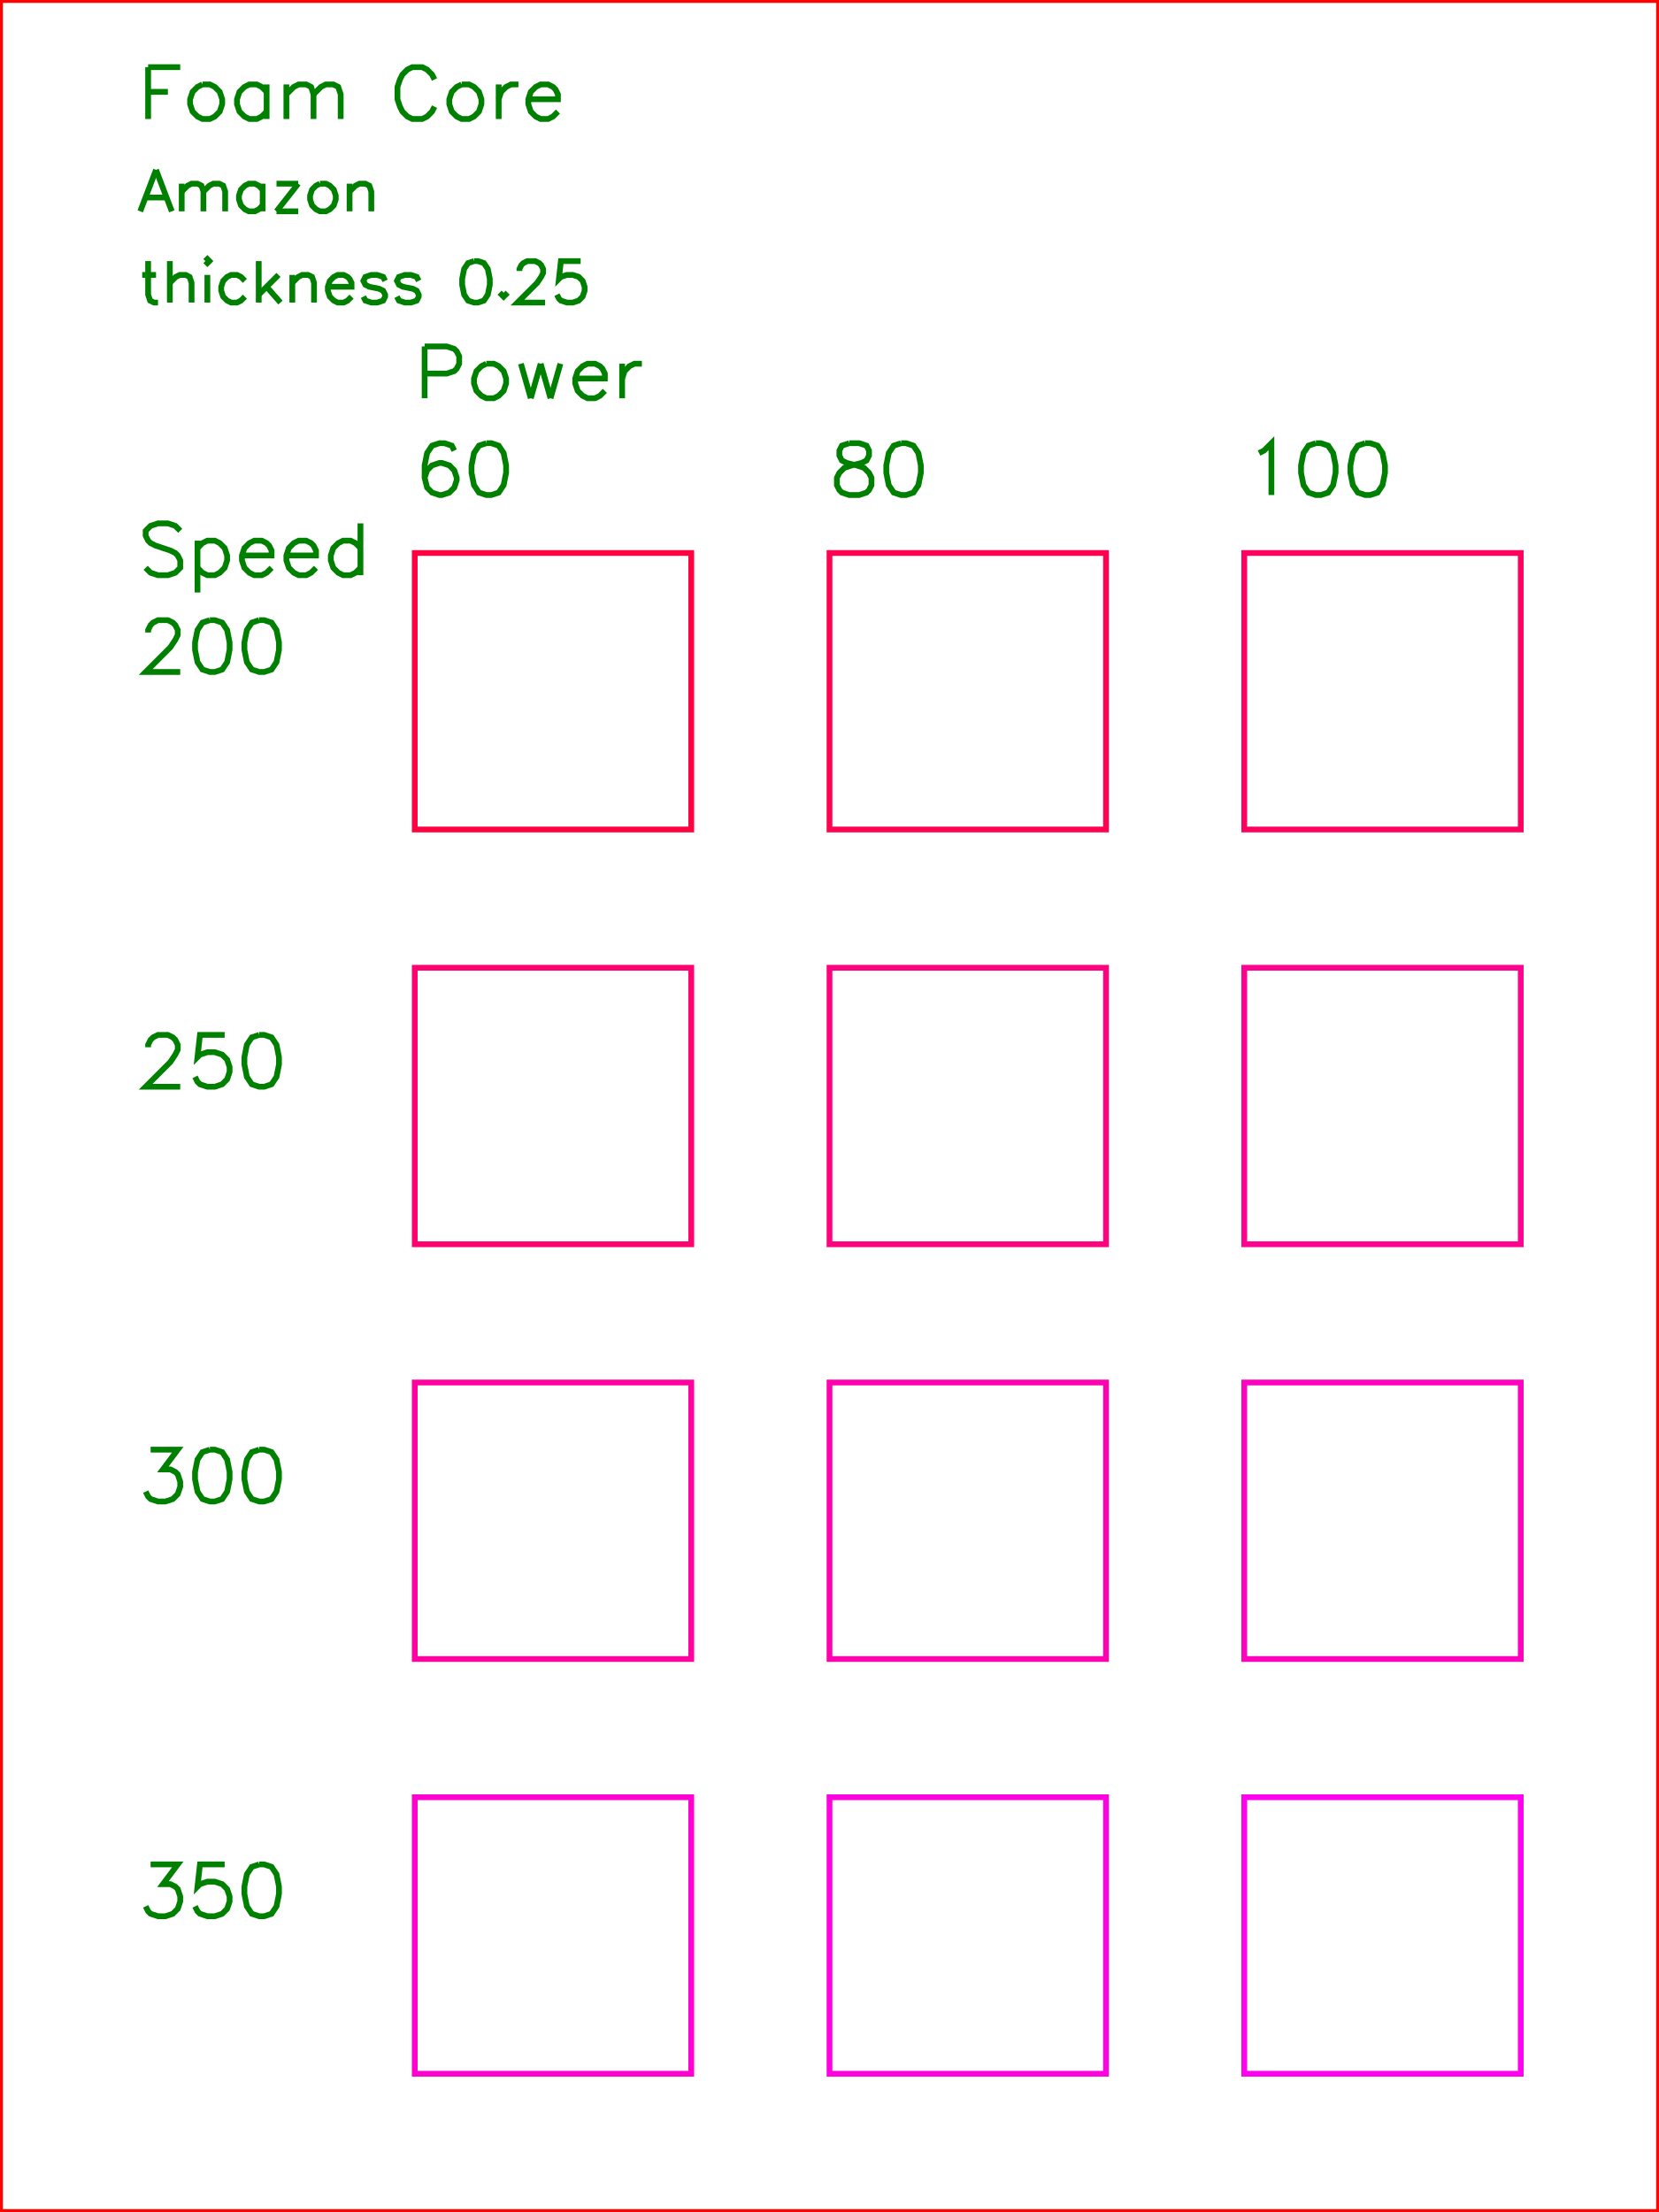
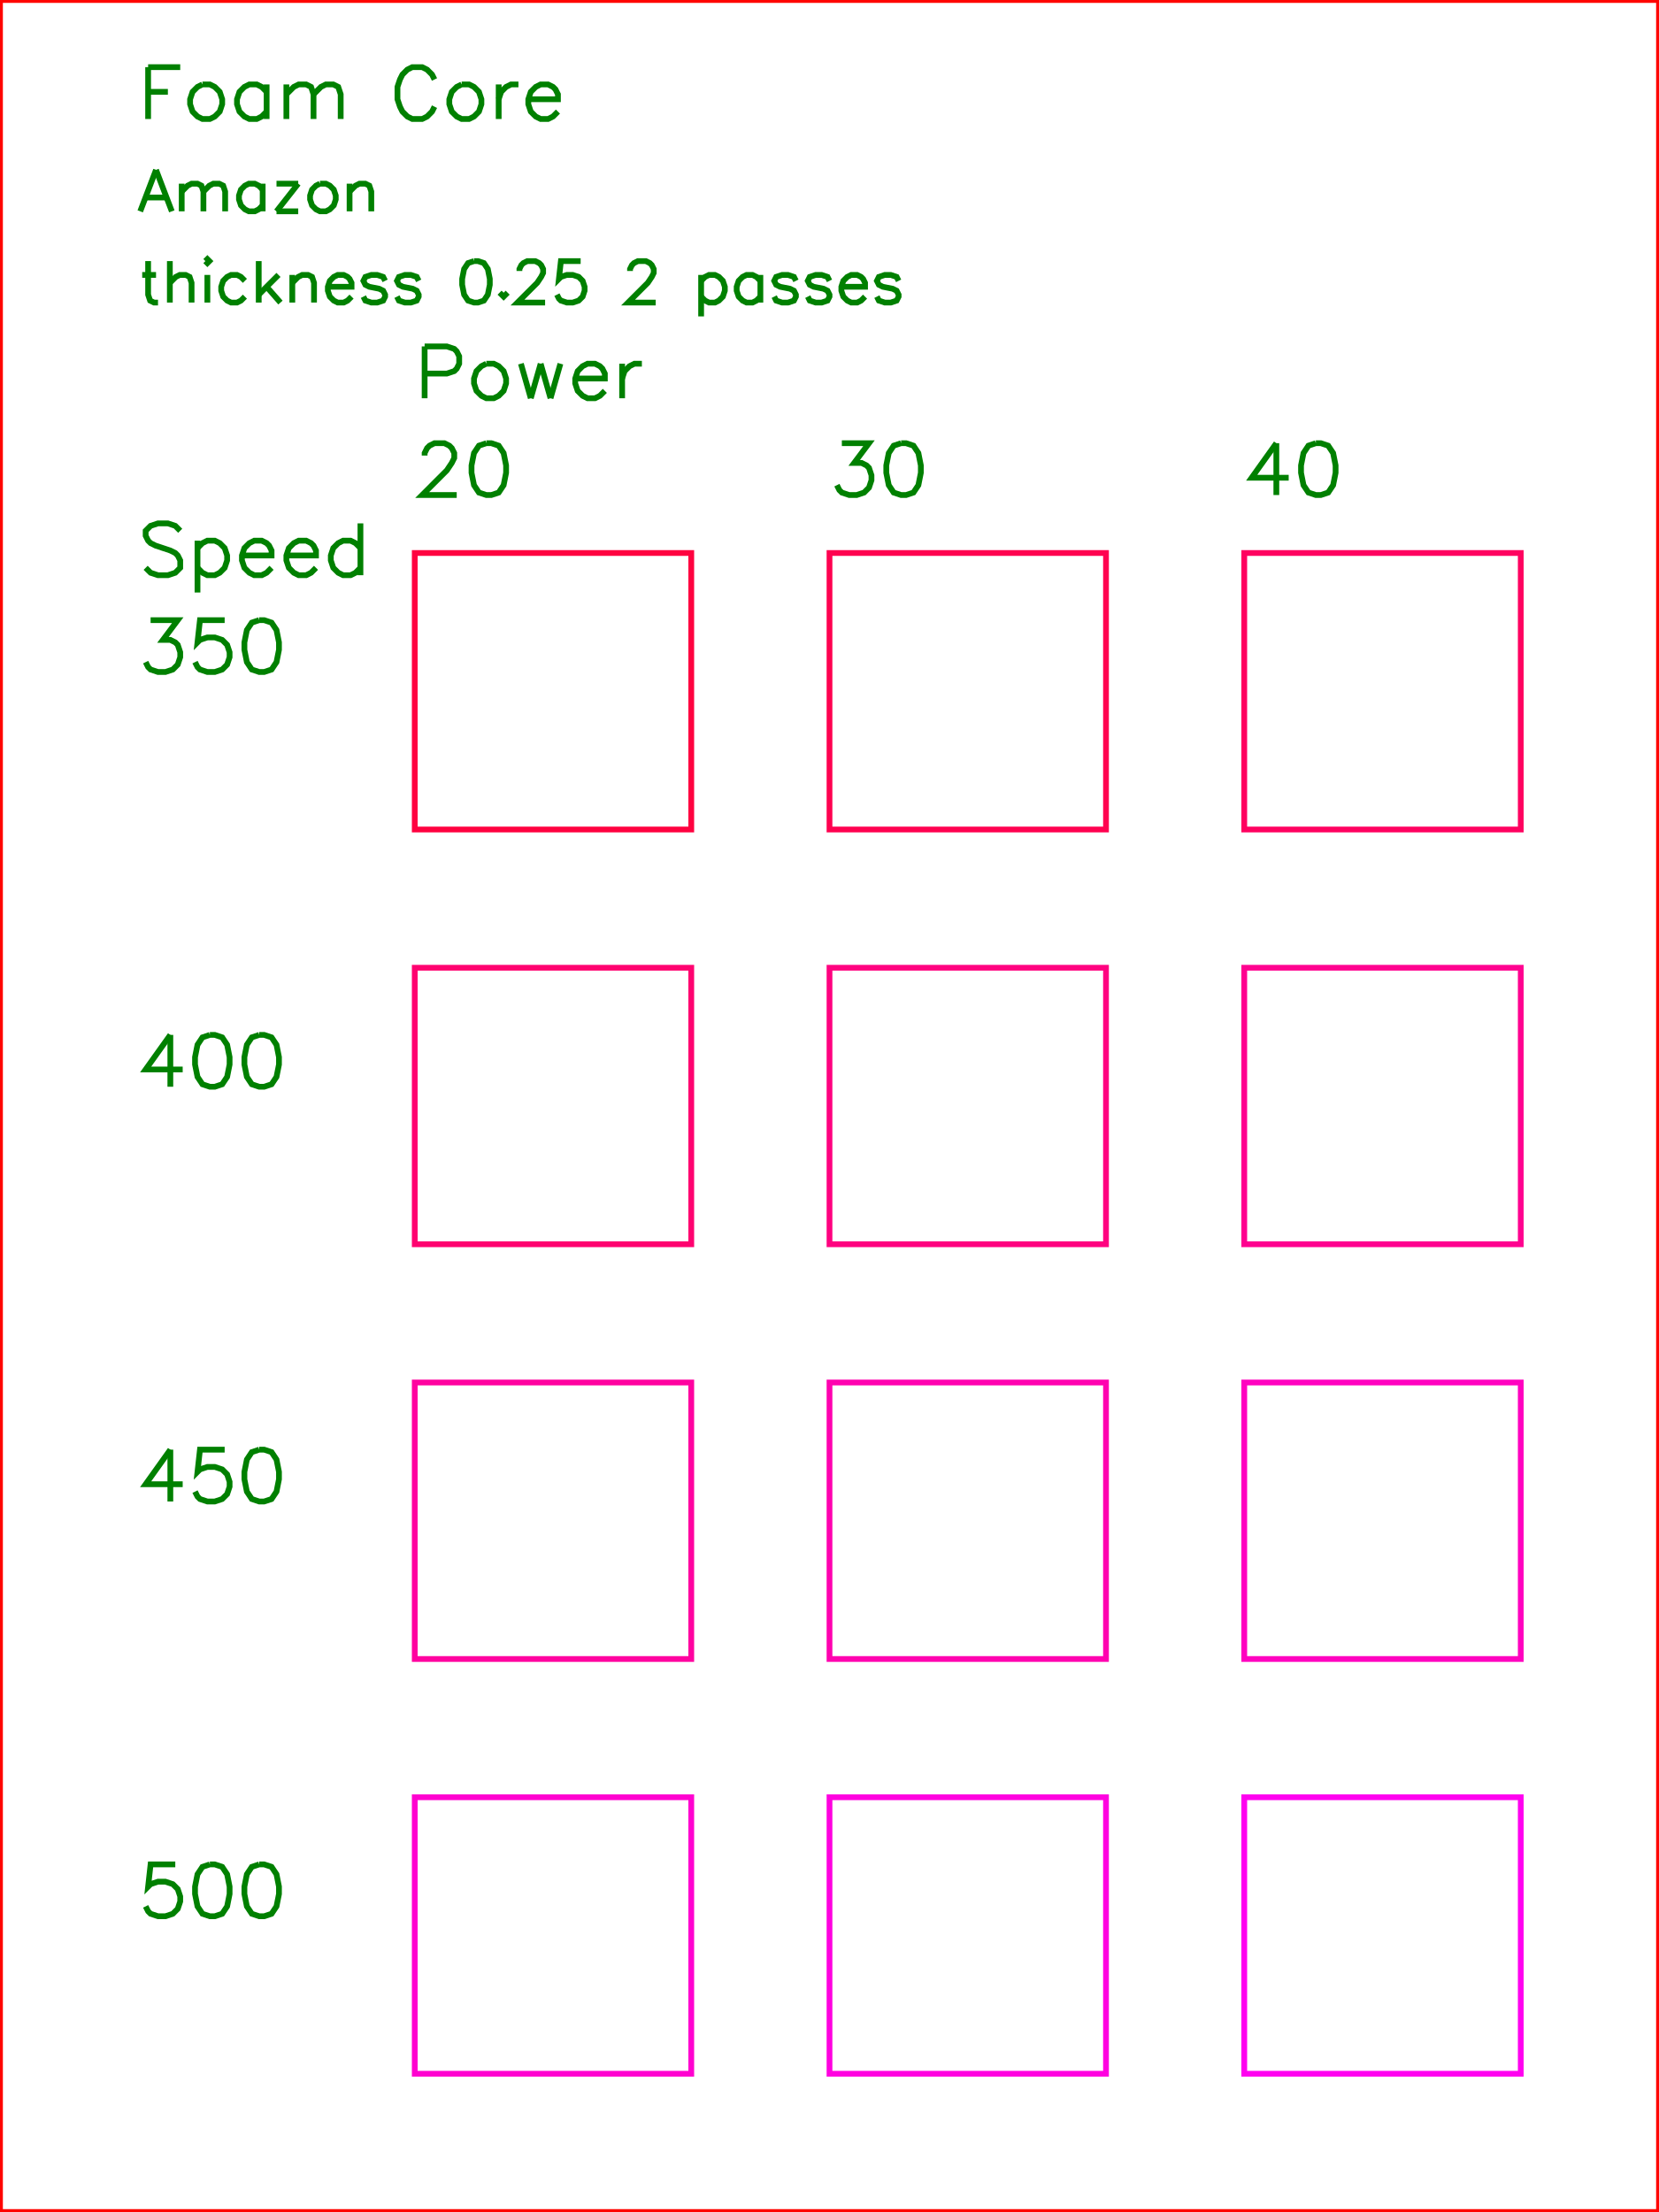
<svg xmlns="http://www.w3.org/2000/svg" baseProfile="full" height="4.0in" version="1.1" viewBox="0 0 288.0 384.0" width="3.0in">
  <defs />
  <polyline fill="none" points="25.714,11.657 25.714,20.657" stroke="green" />
  <polyline fill="none" points="25.714,11.657 31.286,11.657" stroke="green" />
  <polyline fill="none" points="25.714,15.943 29.143,15.943" stroke="green" />
  <polyline fill="none" points="35.143,14.657 34.286,15.086 33.429,15.943 33.0,17.229 33.0,18.086 33.429,19.371 34.286,20.229 35.143,20.657 36.429,20.657 37.286,20.229 38.143,19.371 38.571,18.086 38.571,17.229 38.143,15.943 37.286,15.086 36.429,14.657 35.143,14.657" stroke="green" />
  <polyline fill="none" points="46.286,14.657 46.286,20.657" stroke="green" />
  <polyline fill="none" points="46.286,15.943 45.429,15.086 44.571,14.657 43.286,14.657 42.429,15.086 41.571,15.943 41.143,17.229 41.143,18.086 41.571,19.371 42.429,20.229 43.286,20.657 44.571,20.657 45.429,20.229 46.286,19.371" stroke="green" />
  <polyline fill="none" points="49.714,14.657 49.714,20.657" stroke="green" />
  <polyline fill="none" points="49.714,16.371 51.0,15.086 51.857,14.657 53.143,14.657 54.0,15.086 54.429,16.371 54.429,20.657" stroke="green" />
  <polyline fill="none" points="54.429,16.371 55.714,15.086 56.571,14.657 57.857,14.657 58.714,15.086 59.143,16.371 59.143,20.657" stroke="green" />
  <polyline fill="none" points="75.429,13.8 75.0,12.943 74.143,12.086 73.286,11.657 71.571,11.657 70.714,12.086 69.857,12.943 69.429,13.8 69.0,15.086 69.0,17.229 69.429,18.514 69.857,19.371 70.714,20.229 71.571,20.657 73.286,20.657 74.143,20.229 75.0,19.371 75.429,18.514" stroke="green" />
  <polyline fill="none" points="80.143,14.657 79.286,15.086 78.429,15.943 78.0,17.229 78.0,18.086 78.429,19.371 79.286,20.229 80.143,20.657 81.429,20.657 82.286,20.229 83.143,19.371 83.571,18.086 83.571,17.229 83.143,15.943 82.286,15.086 81.429,14.657 80.143,14.657" stroke="green" />
  <polyline fill="none" points="86.571,14.657 86.571,20.657" stroke="green" />
  <polyline fill="none" points="86.571,17.229 87,15.943 87.857,15.086 88.714,14.657 90,14.657" stroke="green" />
  <polyline fill="none" points="91.714,17.229 96.857,17.229 96.857,16.371 96.429,15.514 96,15.086 95.143,14.657 93.857,14.657 93,15.086 92.143,15.943 91.714,17.229 91.714,18.086 92.143,19.371 93,20.229 93.857,20.657 95.143,20.657 96,20.229 96.857,19.371" stroke="green" />
  <polyline fill="none" points="27.086,29.486 24.343,36.686" stroke="green" />
  <polyline fill="none" points="27.086,29.486 29.829,36.686" stroke="green" />
  <polyline fill="none" points="25.371,34.286 28.8,34.286" stroke="green" />
  <polyline fill="none" points="31.543,31.886 31.543,36.686" stroke="green" />
  <polyline fill="none" points="31.543,33.257 32.571,32.229 33.257,31.886 34.286,31.886 34.971,32.229 35.314,33.257 35.314,36.686" stroke="green" />
  <polyline fill="none" points="35.314,33.257 36.343,32.229 37.029,31.886 38.057,31.886 38.743,32.229 39.086,33.257 39.086,36.686" stroke="green" />
  <polyline fill="none" points="45.6,31.886 45.6,36.686" stroke="green" />
  <polyline fill="none" points="45.6,32.914 44.914,32.229 44.229,31.886 43.2,31.886 42.514,32.229 41.829,32.914 41.486,33.943 41.486,34.629 41.829,35.657 42.514,36.343 43.2,36.686 44.229,36.686 44.914,36.343 45.6,35.657" stroke="green" />
  <polyline fill="none" points="51.771,31.886 48.0,36.686" stroke="green" />
  <polyline fill="none" points="48.0,31.886 51.771,31.886" stroke="green" />
  <polyline fill="none" points="48.0,36.686 51.771,36.686" stroke="green" />
  <polyline fill="none" points="55.543,31.886 54.857,32.229 54.171,32.914 53.829,33.943 53.829,34.629 54.171,35.657 54.857,36.343 55.543,36.686 56.571,36.686 57.257,36.343 57.943,35.657 58.286,34.629 58.286,33.943 57.943,32.914 57.257,32.229 56.571,31.886 55.543,31.886" stroke="green" />
  <polyline fill="none" points="60.686,31.886 60.686,36.686" stroke="green" />
  <polyline fill="none" points="60.686,33.257 61.714,32.229 62.4,31.886 63.429,31.886 64.114,32.229 64.457,33.257 64.457,36.686" stroke="green" />
  <polyline fill="none" points="25.714,45.326 25.714,51.154 26.057,52.183 26.743,52.526 27.429,52.526" stroke="green" />
  <polyline fill="none" points="24.686,47.726 27.086,47.726" stroke="green" />
  <polyline fill="none" points="29.486,45.326 29.486,52.526" stroke="green" />
  <polyline fill="none" points="29.486,49.097 30.514,48.069 31.2,47.726 32.229,47.726 32.914,48.069 33.257,49.097 33.257,52.526" stroke="green" />
  <polyline fill="none" points="35.657,45.326 36.0,45.669 36.343,45.326 36.0,44.983 35.657,45.326" stroke="green" />
  <polyline fill="none" points="36.0,47.726 36.0,52.526" stroke="green" />
  <polyline fill="none" points="42.514,48.754 41.829,48.069 41.143,47.726 40.114,47.726 39.429,48.069 38.743,48.754 38.4,49.783 38.4,50.469 38.743,51.497 39.429,52.183 40.114,52.526 41.143,52.526 41.829,52.183 42.514,51.497" stroke="green" />
  <polyline fill="none" points="44.914,45.326 44.914,52.526" stroke="green" />
  <polyline fill="none" points="48.343,47.726 44.914,51.154" stroke="green" />
  <polyline fill="none" points="46.286,49.783 48.686,52.526" stroke="green" />
  <polyline fill="none" points="50.743,47.726 50.743,52.526" stroke="green" />
  <polyline fill="none" points="50.743,49.097 51.771,48.069 52.457,47.726 53.486,47.726 54.171,48.069 54.514,49.097 54.514,52.526" stroke="green" />
  <polyline fill="none" points="56.914,49.783 61.029,49.783 61.029,49.097 60.686,48.411 60.343,48.069 59.657,47.726 58.629,47.726 57.943,48.069 57.257,48.754 56.914,49.783 56.914,50.469 57.257,51.497 57.943,52.183 58.629,52.526 59.657,52.526 60.343,52.183 61.029,51.497" stroke="green" />
  <polyline fill="none" points="66.857,48.754 66.514,48.069 65.486,47.726 64.457,47.726 63.429,48.069 63.086,48.754 63.429,49.44 64.114,49.783 65.829,50.126 66.514,50.469 66.857,51.154 66.857,51.497 66.514,52.183 65.486,52.526 64.457,52.526 63.429,52.183 63.086,51.497" stroke="green" />
  <polyline fill="none" points="72.686,48.754 72.343,48.069 71.314,47.726 70.286,47.726 69.257,48.069 68.914,48.754 69.257,49.44 69.943,49.783 71.657,50.126 72.343,50.469 72.686,51.154 72.686,51.497 72.343,52.183 71.314,52.526 70.286,52.526 69.257,52.183 68.914,51.497" stroke="green" />
  <polyline fill="none" points="82.286,45.326 81.257,45.669 80.571,46.697 80.229,48.411 80.229,49.44 80.571,51.154 81.257,52.183 82.286,52.526 82.971,52.526 84,52.183 84.686,51.154 85.029,49.44 85.029,48.411 84.686,46.697 84,45.669 82.971,45.326 82.286,45.326" stroke="green" />
  <polyline fill="none" points="87.429,50.811 87.086,51.154 87.429,51.497 87.771,51.154 87.429,50.811" stroke="green" />
  <polyline fill="none" points="90.171,47.04 90.171,46.697 90.514,46.011 90.857,45.669 91.543,45.326 92.914,45.326 93.6,45.669 93.943,46.011 94.286,46.697 94.286,47.383 93.943,48.069 93.257,49.097 89.829,52.526 94.629,52.526" stroke="green" />
  <polyline fill="none" points="100.8,45.326 97.371,45.326 97.029,48.411 97.371,48.069 98.4,47.726 99.429,47.726 100.457,48.069 101.143,48.754 101.486,49.783 101.486,50.469 101.143,51.497 100.457,52.183 99.429,52.526 98.4,52.526 97.371,52.183 97.029,51.84 96.686,51.154" stroke="green" />
+   <polyline fill="none" points="109.371,47.04 109.371,46.697 109.714,46.011 110.057,45.669 110.743,45.326 112.114,45.326 112.8,45.669 113.143,46.011 113.486,46.697 113.486,47.383 113.143,48.069 112.457,49.097 109.029,52.526 113.829,52.526" stroke="green" />
+   <polyline fill="none" points="121.714,47.726 121.714,54.926" stroke="green" />
+   <polyline fill="none" points="121.714,48.754 122.4,48.069 123.086,47.726 124.114,47.726 124.8,48.069 125.486,48.754 125.829,49.783 125.829,50.469 125.486,51.497 124.8,52.183 124.114,52.526 123.086,52.526 122.4,52.183 121.714,51.497" stroke="green" />
+   <polyline fill="none" points="132.0,47.726 132.0,52.526" stroke="green" />
+   <polyline fill="none" points="132.0,48.754 131.314,48.069 130.629,47.726 129.6,47.726 128.914,48.069 128.229,48.754 127.886,49.783 127.886,50.469 128.229,51.497 128.914,52.183 129.6,52.526 130.629,52.526 131.314,52.183 132.0,51.497" stroke="green" />
+   <polyline fill="none" points="138.171,48.754 137.829,48.069 136.8,47.726 135.771,47.726 134.743,48.069 134.4,48.754 134.743,49.44 135.429,49.783 137.143,50.126 137.829,50.469 138.171,51.154 138.171,51.497 137.829,52.183 136.8,52.526 135.771,52.526 134.743,52.183 134.4,51.497" stroke="green" />
+   <polyline fill="none" points="144.0,48.754 143.657,48.069 142.629,47.726 141.6,47.726 140.571,48.069 140.229,48.754 140.571,49.44 141.257,49.783 142.971,50.126 143.657,50.469 144.0,51.154 144.0,51.497 143.657,52.183 142.629,52.526 141.6,52.526 140.571,52.183 140.229,51.497" stroke="green" />
+   <polyline fill="none" points="146.057,49.783 150.171,49.783 150.171,49.097 149.829,48.411 149.486,48.069 148.8,47.726 147.771,47.726 147.086,48.069 146.4,48.754 146.057,49.783 146.057,50.469 146.4,51.497 147.086,52.183 147.771,52.526 148.8,52.526 149.486,52.183 150.171,51.497" stroke="green" />
+   <polyline fill="none" points="156.0,48.754 155.657,48.069 154.629,47.726 153.6,47.726 152.571,48.069 152.229,48.754 152.571,49.44 153.257,49.783 154.971,50.126 155.657,50.469 156.0,51.154 156.0,51.497 155.657,52.183 154.629,52.526 153.6,52.526 152.571,52.183 152.229,51.497" stroke="green" />
  <polyline fill="none" points="73.714,60.137 73.714,69.137" stroke="green" />
  <polyline fill="none" points="73.714,60.137 77.571,60.137 78.857,60.566 79.286,60.994 79.714,61.851 79.714,63.137 79.286,63.994 78.857,64.423 77.571,64.851 73.714,64.851" stroke="green" />
  <polyline fill="none" points="84.429,63.137 83.571,63.566 82.714,64.423 82.286,65.709 82.286,66.566 82.714,67.851 83.571,68.709 84.429,69.137 85.714,69.137 86.571,68.709 87.429,67.851 87.857,66.566 87.857,65.709 87.429,64.423 86.571,63.566 85.714,63.137 84.429,63.137" stroke="green" />
  <polyline fill="none" points="90.429,63.137 92.143,69.137" stroke="green" />
  <polyline fill="none" points="93.857,63.137 92.143,69.137" stroke="green" />
  <polyline fill="none" points="93.857,63.137 95.571,69.137" stroke="green" />
  <polyline fill="none" points="97.286,63.137 95.571,69.137" stroke="green" />
  <polyline fill="none" points="99.857,65.709 105.0,65.709 105.0,64.851 104.571,63.994 104.143,63.566 103.286,63.137 102.0,63.137 101.143,63.566 100.286,64.423 99.857,65.709 99.857,66.566 100.286,67.851 101.143,68.709 102.0,69.137 103.286,69.137 104.143,68.709 105.0,67.851" stroke="green" />
  <polyline fill="none" points="108,63.137 108,69.137" stroke="green" />
  <polyline fill="none" points="108,65.709 108.429,64.423 109.286,63.566 110.143,63.137 111.429,63.137" stroke="green" />
-   <polyline fill="none" points="78.857,78.223 78.429,77.366 77.143,76.937 76.286,76.937 75.0,77.366 74.143,78.651 73.714,80.794 73.714,82.937 74.143,84.651 75.0,85.509 76.286,85.937 76.714,85.937 78.0,85.509 78.857,84.651 79.286,83.366 79.286,82.937 78.857,81.651 78.0,80.794 76.714,80.366 76.286,80.366 75.0,80.794 74.143,81.651 73.714,82.937" stroke="green" />
+   <polyline fill="none" points="73.714,79.08 73.714,78.651 74.143,77.794 74.571,77.366 75.429,76.937 77.143,76.937 78.0,77.366 78.429,77.794 78.857,78.651 78.857,79.509 78.429,80.366 77.571,81.651 73.286,85.937 79.286,85.937" stroke="green" />
  <polyline fill="none" points="84.429,76.937 83.143,77.366 82.286,78.651 81.857,80.794 81.857,82.08 82.286,84.223 83.143,85.509 84.429,85.937 85.286,85.937 86.571,85.509 87.429,84.223 87.857,82.08 87.857,80.794 87.429,78.651 86.571,77.366 85.286,76.937 84.429,76.937" stroke="green" />
-   <polyline fill="none" points="147.429,76.937 146.143,77.366 145.714,78.223 145.714,79.08 146.143,79.937 147.0,80.366 148.714,80.794 150.0,81.223 150.857,82.08 151.286,82.937 151.286,84.223 150.857,85.08 150.429,85.509 149.143,85.937 147.429,85.937 146.143,85.509 145.714,85.08 145.286,84.223 145.286,82.937 145.714,82.08 146.571,81.223 147.857,80.794 149.571,80.366 150.429,79.937 150.857,79.08 150.857,78.223 150.429,77.366 149.143,76.937 147.429,76.937" stroke="green" />
+   <polyline fill="none" points="146.143,76.937 150.857,76.937 148.286,80.366 149.571,80.366 150.429,80.794 150.857,81.223 151.286,82.509 151.286,83.366 150.857,84.651 150.0,85.509 148.714,85.937 147.429,85.937 146.143,85.509 145.714,85.08 145.286,84.223" stroke="green" />
  <polyline fill="none" points="156.429,76.937 155.143,77.366 154.286,78.651 153.857,80.794 153.857,82.08 154.286,84.223 155.143,85.509 156.429,85.937 157.286,85.937 158.571,85.509 159.429,84.223 159.857,82.08 159.857,80.794 159.429,78.651 158.571,77.366 157.286,76.937 156.429,76.937" stroke="green" />
-   <polyline fill="none" points="218.571,78.651 219.429,78.223 220.714,76.937 220.714,85.937" stroke="green" />
+   <polyline fill="none" points="221.571,76.937 217.286,82.937 223.714,82.937" stroke="green" />
+   <polyline fill="none" points="221.571,76.937 221.571,85.937" stroke="green" />
  <polyline fill="none" points="228.429,76.937 227.143,77.366 226.286,78.651 225.857,80.794 225.857,82.08 226.286,84.223 227.143,85.509 228.429,85.937 229.286,85.937 230.571,85.509 231.429,84.223 231.857,82.08 231.857,80.794 231.429,78.651 230.571,77.366 229.286,76.937 228.429,76.937" stroke="green" />
-   <polyline fill="none" points="237,76.937 235.714,77.366 234.857,78.651 234.429,80.794 234.429,82.08 234.857,84.223 235.714,85.509 237,85.937 237.857,85.937 239.143,85.509 240,84.223 240.429,82.08 240.429,80.794 240,78.651 239.143,77.366 237.857,76.937 237,76.937" stroke="green" />
  <polyline fill="none" points="31.286,92.143 30.429,91.286 29.143,90.857 27.429,90.857 26.143,91.286 25.286,92.143 25.286,93.0 25.714,93.857 26.143,94.286 27.0,94.714 29.571,95.571 30.429,96.0 30.857,96.429 31.286,97.286 31.286,98.571 30.429,99.429 29.143,99.857 27.429,99.857 26.143,99.429 25.286,98.571" stroke="green" />
  <polyline fill="none" points="34.286,93.857 34.286,102.857" stroke="green" />
  <polyline fill="none" points="34.286,95.143 35.143,94.286 36.0,93.857 37.286,93.857 38.143,94.286 39.0,95.143 39.429,96.429 39.429,97.286 39.0,98.571 38.143,99.429 37.286,99.857 36.0,99.857 35.143,99.429 34.286,98.571" stroke="green" />
  <polyline fill="none" points="42,96.429 47.143,96.429 47.143,95.571 46.714,94.714 46.286,94.286 45.429,93.857 44.143,93.857 43.286,94.286 42.429,95.143 42,96.429 42,97.286 42.429,98.571 43.286,99.429 44.143,99.857 45.429,99.857 46.286,99.429 47.143,98.571" stroke="green" />
  <polyline fill="none" points="49.714,96.429 54.857,96.429 54.857,95.571 54.429,94.714 54,94.286 53.143,93.857 51.857,93.857 51,94.286 50.143,95.143 49.714,96.429 49.714,97.286 50.143,98.571 51,99.429 51.857,99.857 53.143,99.857 54,99.429 54.857,98.571" stroke="green" />
  <polyline fill="none" points="62.571,90.857 62.571,99.857" stroke="green" />
  <polyline fill="none" points="62.571,95.143 61.714,94.286 60.857,93.857 59.571,93.857 58.714,94.286 57.857,95.143 57.429,96.429 57.429,97.286 57.857,98.571 58.714,99.429 59.571,99.857 60.857,99.857 61.714,99.429 62.571,98.571" stroke="green" />
-   <polyline fill="none" points="25.714,109.8 25.714,109.371 26.143,108.514 26.571,108.086 27.429,107.657 29.143,107.657 30.0,108.086 30.429,108.514 30.857,109.371 30.857,110.229 30.429,111.086 29.571,112.371 25.286,116.657 31.286,116.657" stroke="green" />
-   <polyline fill="none" points="36.429,107.657 35.143,108.086 34.286,109.371 33.857,111.514 33.857,112.8 34.286,114.943 35.143,116.229 36.429,116.657 37.286,116.657 38.571,116.229 39.429,114.943 39.857,112.8 39.857,111.514 39.429,109.371 38.571,108.086 37.286,107.657 36.429,107.657" stroke="green" />
+   <polyline fill="none" points="26.143,107.657 30.857,107.657 28.286,111.086 29.571,111.086 30.429,111.514 30.857,111.943 31.286,113.229 31.286,114.086 30.857,115.371 30.0,116.229 28.714,116.657 27.429,116.657 26.143,116.229 25.714,115.8 25.286,114.943" stroke="green" />
+   <polyline fill="none" points="39.0,107.657 34.714,107.657 34.286,111.514 34.714,111.086 36.0,110.657 37.286,110.657 38.571,111.086 39.429,111.943 39.857,113.229 39.857,114.086 39.429,115.371 38.571,116.229 37.286,116.657 36.0,116.657 34.714,116.229 34.286,115.8 33.857,114.943" stroke="green" />
  <polyline fill="none" points="45,107.657 43.714,108.086 42.857,109.371 42.429,111.514 42.429,112.8 42.857,114.943 43.714,116.229 45,116.657 45.857,116.657 47.143,116.229 48,114.943 48.429,112.8 48.429,111.514 48,109.371 47.143,108.086 45.857,107.657 45,107.657" stroke="green" />
-   <polyline fill="none" points="25.714,181.8 25.714,181.371 26.143,180.514 26.571,180.086 27.429,179.657 29.143,179.657 30.0,180.086 30.429,180.514 30.857,181.371 30.857,182.229 30.429,183.086 29.571,184.371 25.286,188.657 31.286,188.657" stroke="green" />
-   <polyline fill="none" points="39.0,179.657 34.714,179.657 34.286,183.514 34.714,183.086 36.0,182.657 37.286,182.657 38.571,183.086 39.429,183.943 39.857,185.229 39.857,186.086 39.429,187.371 38.571,188.229 37.286,188.657 36.0,188.657 34.714,188.229 34.286,187.8 33.857,186.943" stroke="green" />
+   <polyline fill="none" points="29.571,179.657 25.286,185.657 31.714,185.657" stroke="green" />
+   <polyline fill="none" points="29.571,179.657 29.571,188.657" stroke="green" />
+   <polyline fill="none" points="36.429,179.657 35.143,180.086 34.286,181.371 33.857,183.514 33.857,184.8 34.286,186.943 35.143,188.229 36.429,188.657 37.286,188.657 38.571,188.229 39.429,186.943 39.857,184.8 39.857,183.514 39.429,181.371 38.571,180.086 37.286,179.657 36.429,179.657" stroke="green" />
  <polyline fill="none" points="45,179.657 43.714,180.086 42.857,181.371 42.429,183.514 42.429,184.8 42.857,186.943 43.714,188.229 45,188.657 45.857,188.657 47.143,188.229 48,186.943 48.429,184.8 48.429,183.514 48,181.371 47.143,180.086 45.857,179.657 45,179.657" stroke="green" />
-   <polyline fill="none" points="26.143,251.657 30.857,251.657 28.286,255.086 29.571,255.086 30.429,255.514 30.857,255.943 31.286,257.229 31.286,258.086 30.857,259.371 30.0,260.229 28.714,260.657 27.429,260.657 26.143,260.229 25.714,259.8 25.286,258.943" stroke="green" />
-   <polyline fill="none" points="36.429,251.657 35.143,252.086 34.286,253.371 33.857,255.514 33.857,256.8 34.286,258.943 35.143,260.229 36.429,260.657 37.286,260.657 38.571,260.229 39.429,258.943 39.857,256.8 39.857,255.514 39.429,253.371 38.571,252.086 37.286,251.657 36.429,251.657" stroke="green" />
+   <polyline fill="none" points="29.571,251.657 25.286,257.657 31.714,257.657" stroke="green" />
+   <polyline fill="none" points="29.571,251.657 29.571,260.657" stroke="green" />
+   <polyline fill="none" points="39.0,251.657 34.714,251.657 34.286,255.514 34.714,255.086 36.0,254.657 37.286,254.657 38.571,255.086 39.429,255.943 39.857,257.229 39.857,258.086 39.429,259.371 38.571,260.229 37.286,260.657 36.0,260.657 34.714,260.229 34.286,259.8 33.857,258.943" stroke="green" />
  <polyline fill="none" points="45,251.657 43.714,252.086 42.857,253.371 42.429,255.514 42.429,256.8 42.857,258.943 43.714,260.229 45,260.657 45.857,260.657 47.143,260.229 48,258.943 48.429,256.8 48.429,255.514 48,253.371 47.143,252.086 45.857,251.657 45,251.657" stroke="green" />
-   <polyline fill="none" points="26.143,323.657 30.857,323.657 28.286,327.086 29.571,327.086 30.429,327.514 30.857,327.943 31.286,329.229 31.286,330.086 30.857,331.371 30.0,332.229 28.714,332.657 27.429,332.657 26.143,332.229 25.714,331.8 25.286,330.943" stroke="green" />
-   <polyline fill="none" points="39.0,323.657 34.714,323.657 34.286,327.514 34.714,327.086 36.0,326.657 37.286,326.657 38.571,327.086 39.429,327.943 39.857,329.229 39.857,330.086 39.429,331.371 38.571,332.229 37.286,332.657 36.0,332.657 34.714,332.229 34.286,331.8 33.857,330.943" stroke="green" />
+   <polyline fill="none" points="30.429,323.657 26.143,323.657 25.714,327.514 26.143,327.086 27.429,326.657 28.714,326.657 30.0,327.086 30.857,327.943 31.286,329.229 31.286,330.086 30.857,331.371 30.0,332.229 28.714,332.657 27.429,332.657 26.143,332.229 25.714,331.8 25.286,330.943" stroke="green" />
+   <polyline fill="none" points="36.429,323.657 35.143,324.086 34.286,325.371 33.857,327.514 33.857,328.8 34.286,330.943 35.143,332.229 36.429,332.657 37.286,332.657 38.571,332.229 39.429,330.943 39.857,328.8 39.857,327.514 39.429,325.371 38.571,324.086 37.286,323.657 36.429,323.657" stroke="green" />
  <polyline fill="none" points="45,323.657 43.714,324.086 42.857,325.371 42.429,327.514 42.429,328.8 42.857,330.943 43.714,332.229 45,332.657 45.857,332.657 47.143,332.229 48,330.943 48.429,328.8 48.429,327.514 48,325.371 47.143,324.086 45.857,323.657 45,323.657" stroke="green" />
  <rect fill="none" height="48.0" stroke="#FF0240" width="48.0" x="72.0" y="96.0" />
  <rect fill="none" height="48.0" stroke="#FF0250" width="48.0" x="144.0" y="96.0" />
  <rect fill="none" height="48.0" stroke="#FF0260" width="48.0" x="216.0" y="96.0" />
  <rect fill="none" height="48.0" stroke="#FF0270" width="48.0" x="72.0" y="168.0" />
  <rect fill="none" height="48.0" stroke="#FF0280" width="48.0" x="144.0" y="168.0" />
  <rect fill="none" height="48.0" stroke="#FF0290" width="48.0" x="216.0" y="168.0" />
  <rect fill="none" height="48.0" stroke="#FF02A0" width="48.0" x="72.0" y="240.0" />
  <rect fill="none" height="48.0" stroke="#FF02B0" width="48.0" x="144.0" y="240.0" />
  <rect fill="none" height="48.0" stroke="#FF02C0" width="48.0" x="216.0" y="240.0" />
  <rect fill="none" height="48.0" stroke="#FF02D0" width="48.0" x="72.0" y="312.0" />
  <rect fill="none" height="48.0" stroke="#FF02E0" width="48.0" x="144.0" y="312.0" />
  <rect fill="none" height="48.0" stroke="#FF02F0" width="48.0" x="216.0" y="312.0" />
  <rect fill="none" height="384.0" stroke="#FF0300" width="288.0" x="0" y="0" />
</svg>
